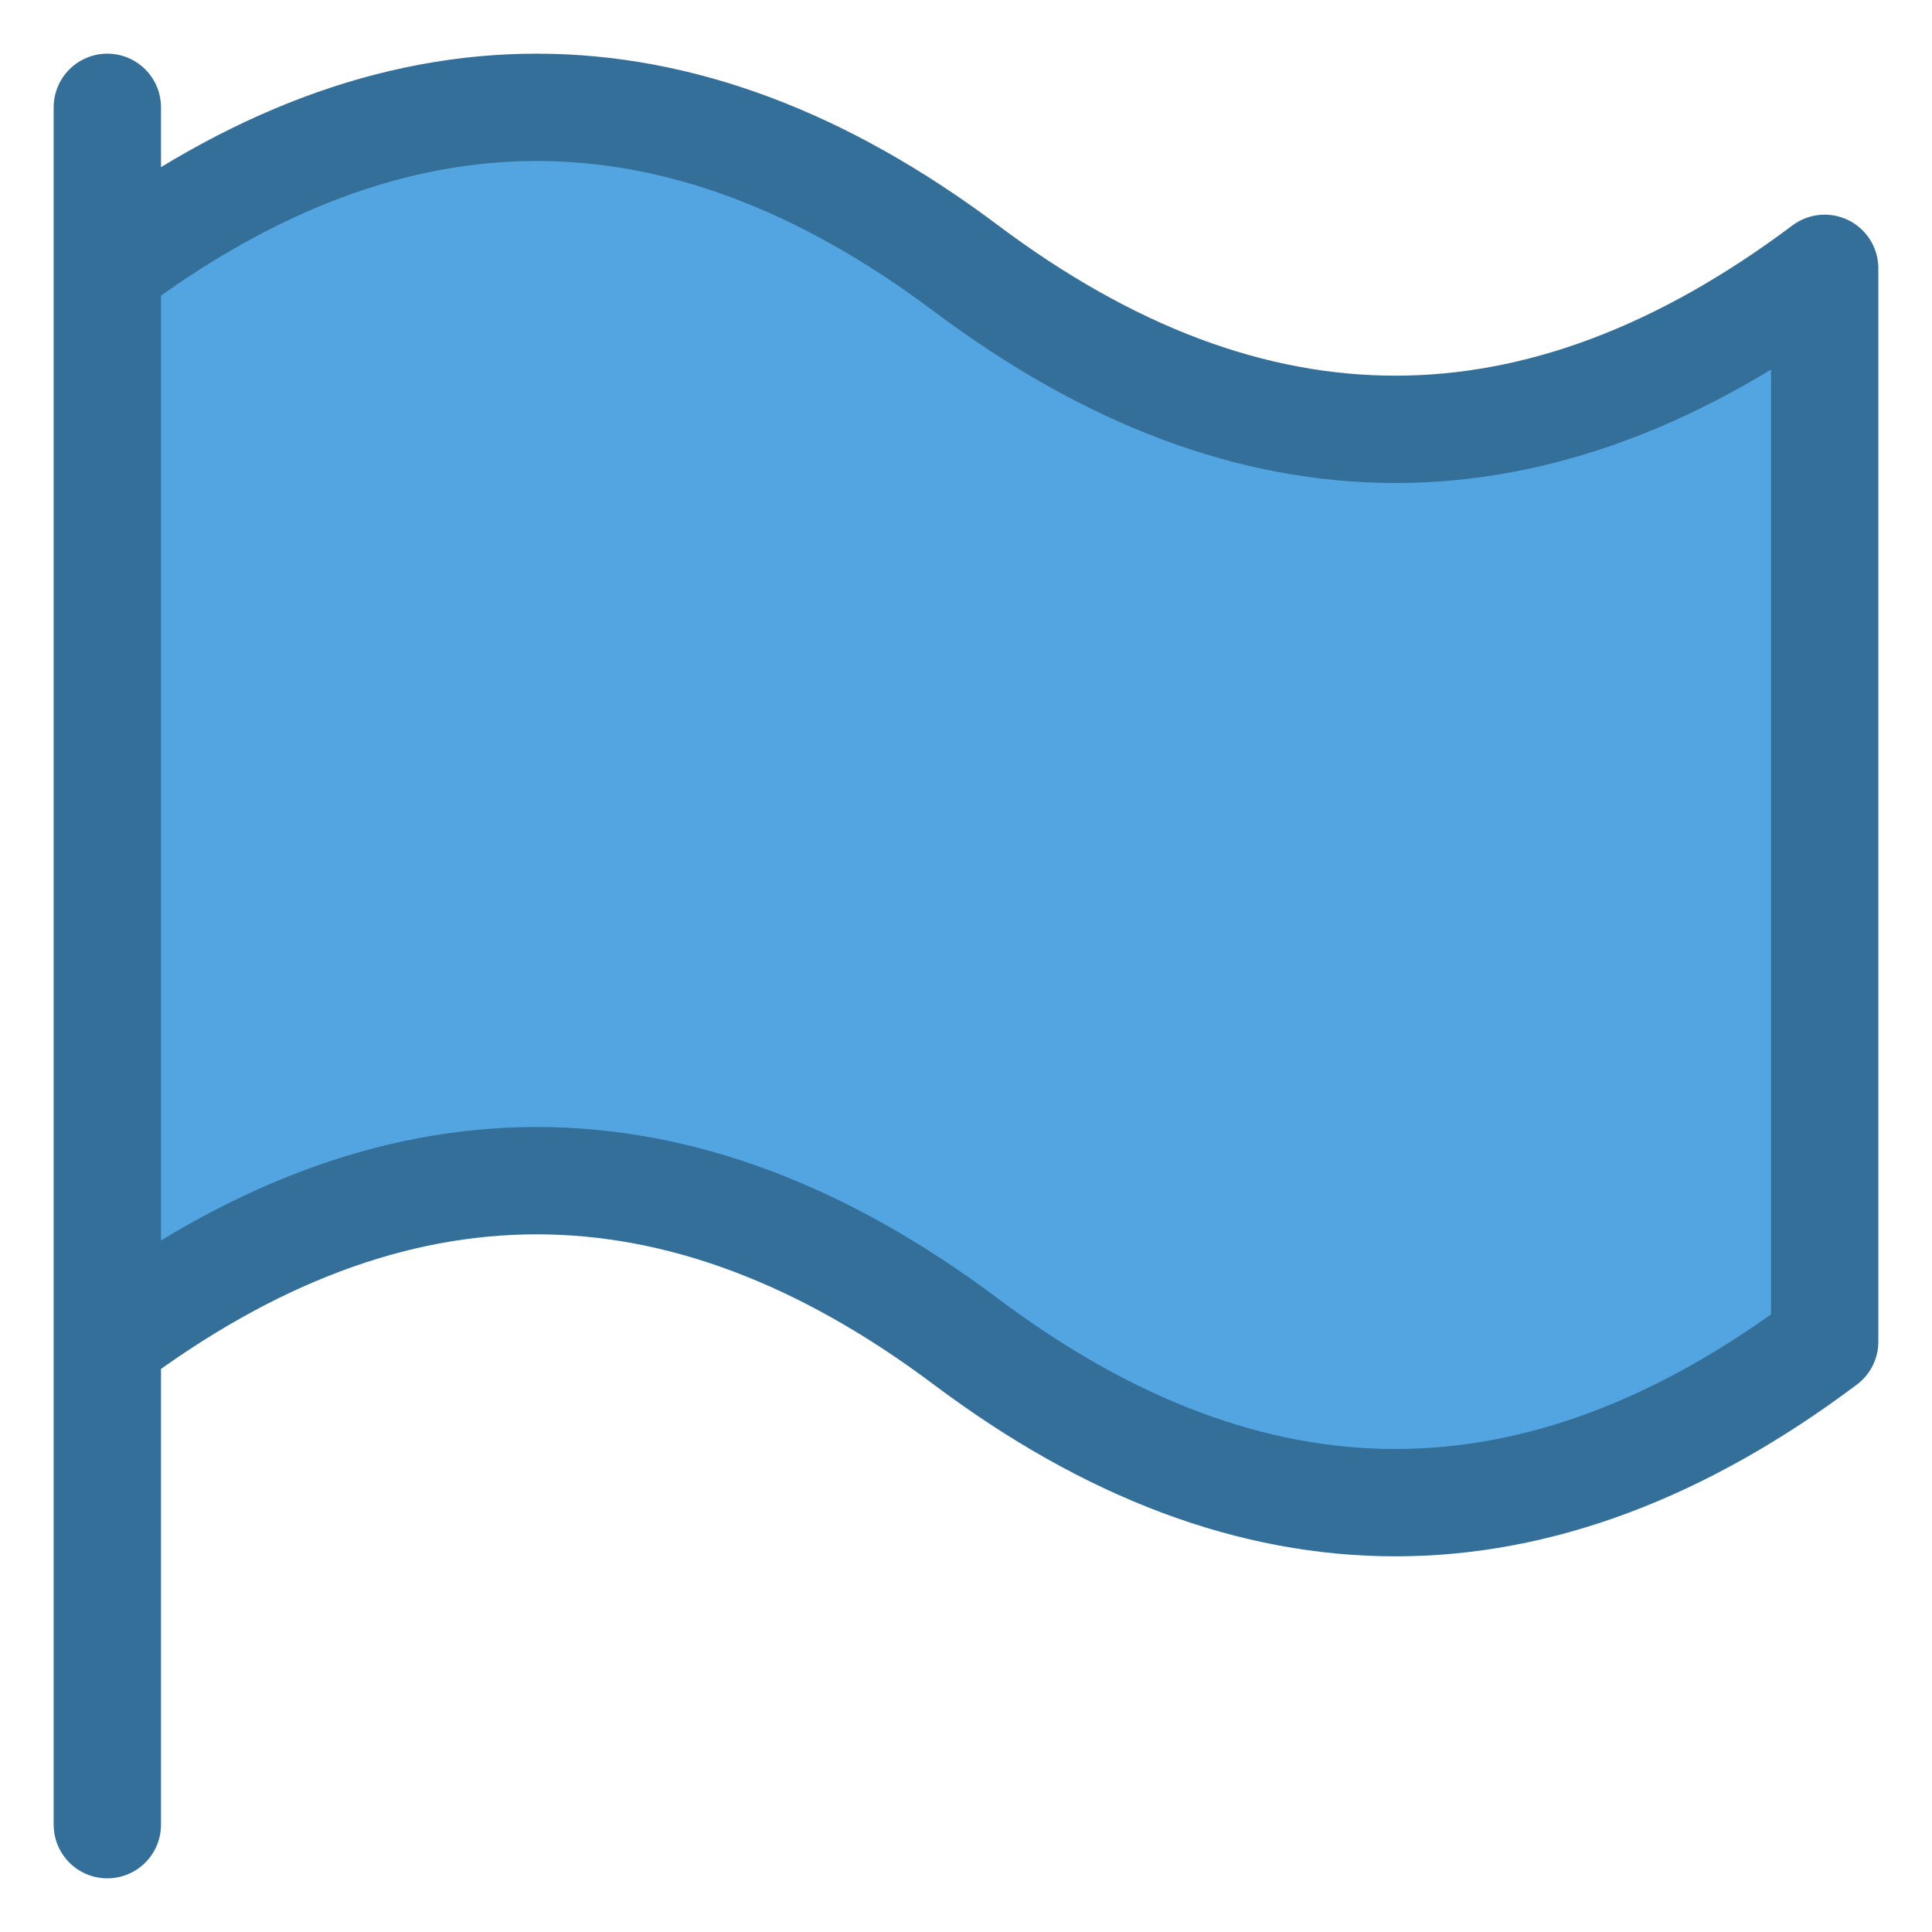
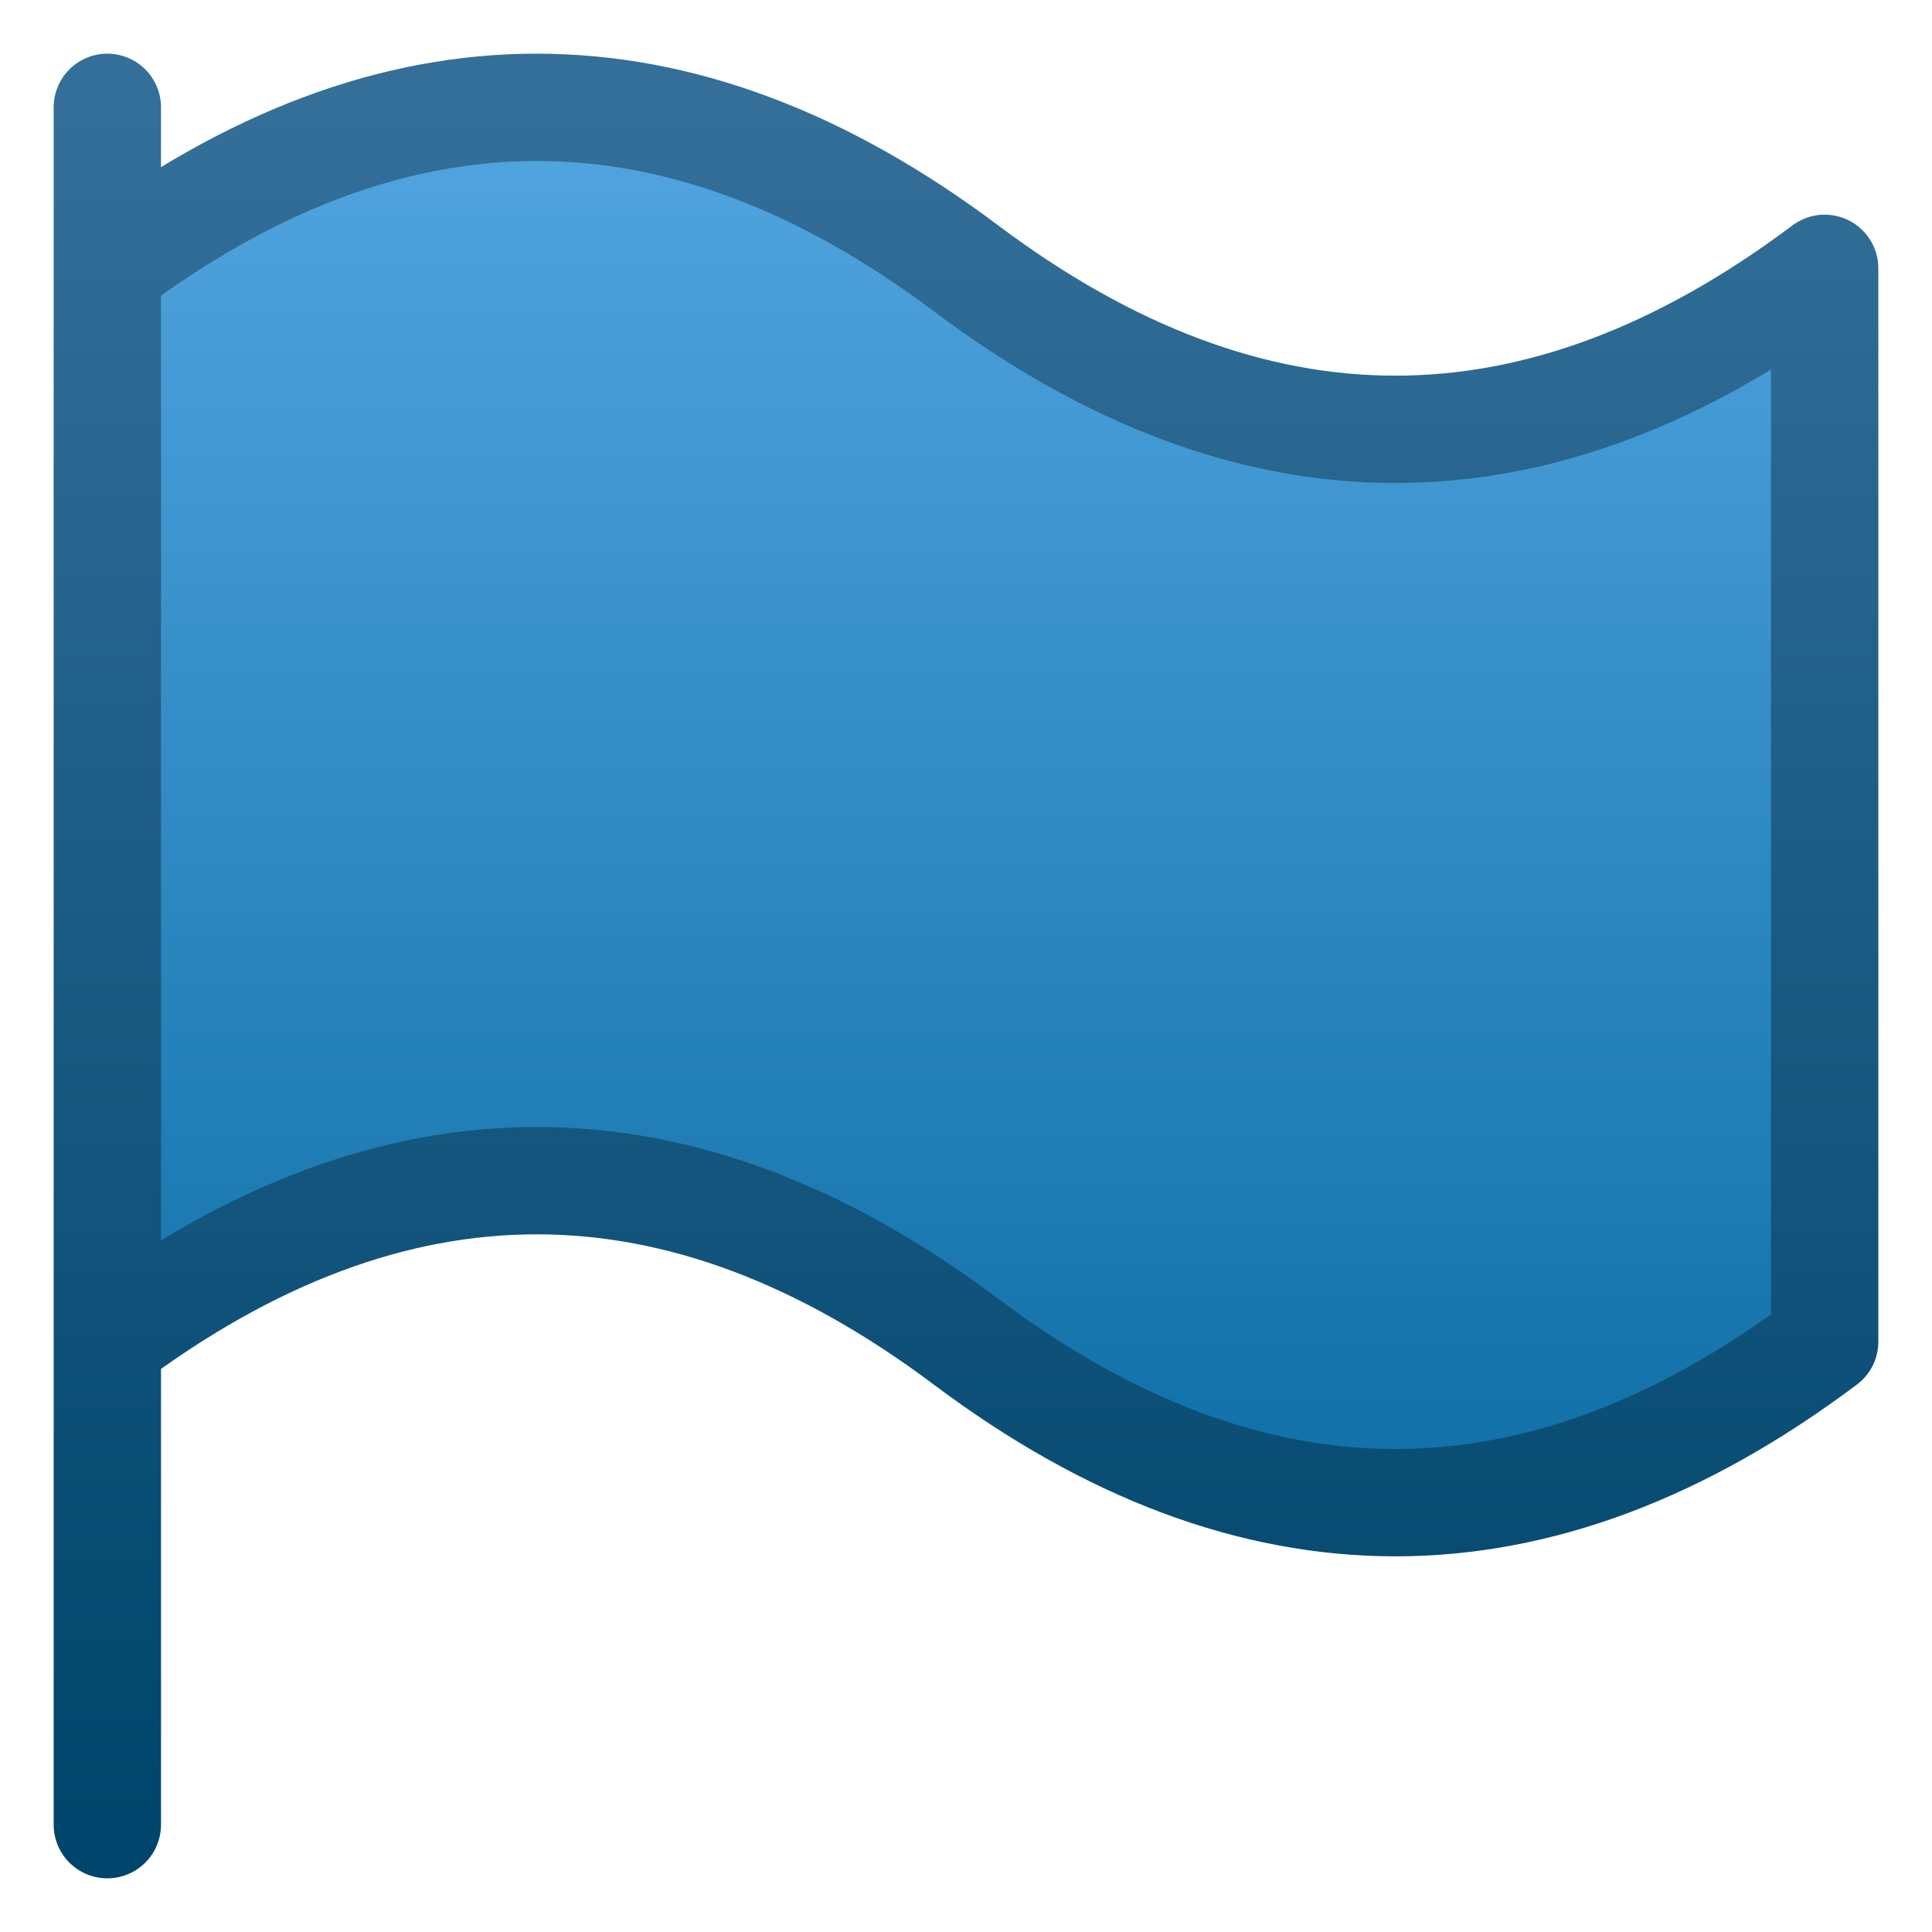
<svg xmlns="http://www.w3.org/2000/svg" viewBox="0 0 18 18">
-   <path d="M 1 2.5 C 3.667 0.5 6.334 0.5 9 2.5 C 11.667 4.5 14.334 4.5 17 2.5 L 17 12.5 C 14.334 14.5 11.667 14.5 9 12.5 C 6.334 10.5 3.667 10.5 1 12.5 L 1 2.5 Z M 1 1 L 1 17" stroke-width="1" style="stroke-width: 1; fill: rgb(82, 165, 224); stroke-linejoin: round; stroke-linecap: round; stroke: rgb(51, 111, 153);" />
+   <defs>
+     <linearGradient gradientUnits="userSpaceOnUse" x1="9" y1="1" x2="9" y2="17" id="gradient-0">
+       <stop offset="0" style="stop-color: rgb(32.157% 64.706% 87.843%)" />
+       <stop offset="1" style="stop-color: rgb(0% 38.808% 59.971%)" />
+     </linearGradient>
+     <linearGradient gradientUnits="userSpaceOnUse" x1="9" y1="1" x2="9" y2="17" id="gradient-1">
+       <stop offset="0" style="stop-color: rgb(20% 43.529% 60%)" />
+       <stop offset="1" style="stop-color: rgb(0% 26.889% 42.088%)" />
+     </linearGradient>
+   </defs>
+   <path d="M 1 2.5 C 3.667 0.5 6.334 0.5 9 2.5 C 11.667 4.5 14.334 4.5 17 2.5 L 17 12.5 C 14.334 14.5 11.667 14.5 9 12.5 C 6.334 10.5 3.667 10.5 1 12.5 L 1 2.5 Z M 1 1 L 1 17" stroke-width="1" style="stroke-width: 1; stroke-linejoin: round; stroke-linecap: round; fill: url(#gradient-0); stroke: url(#gradient-1);" />
</svg>
